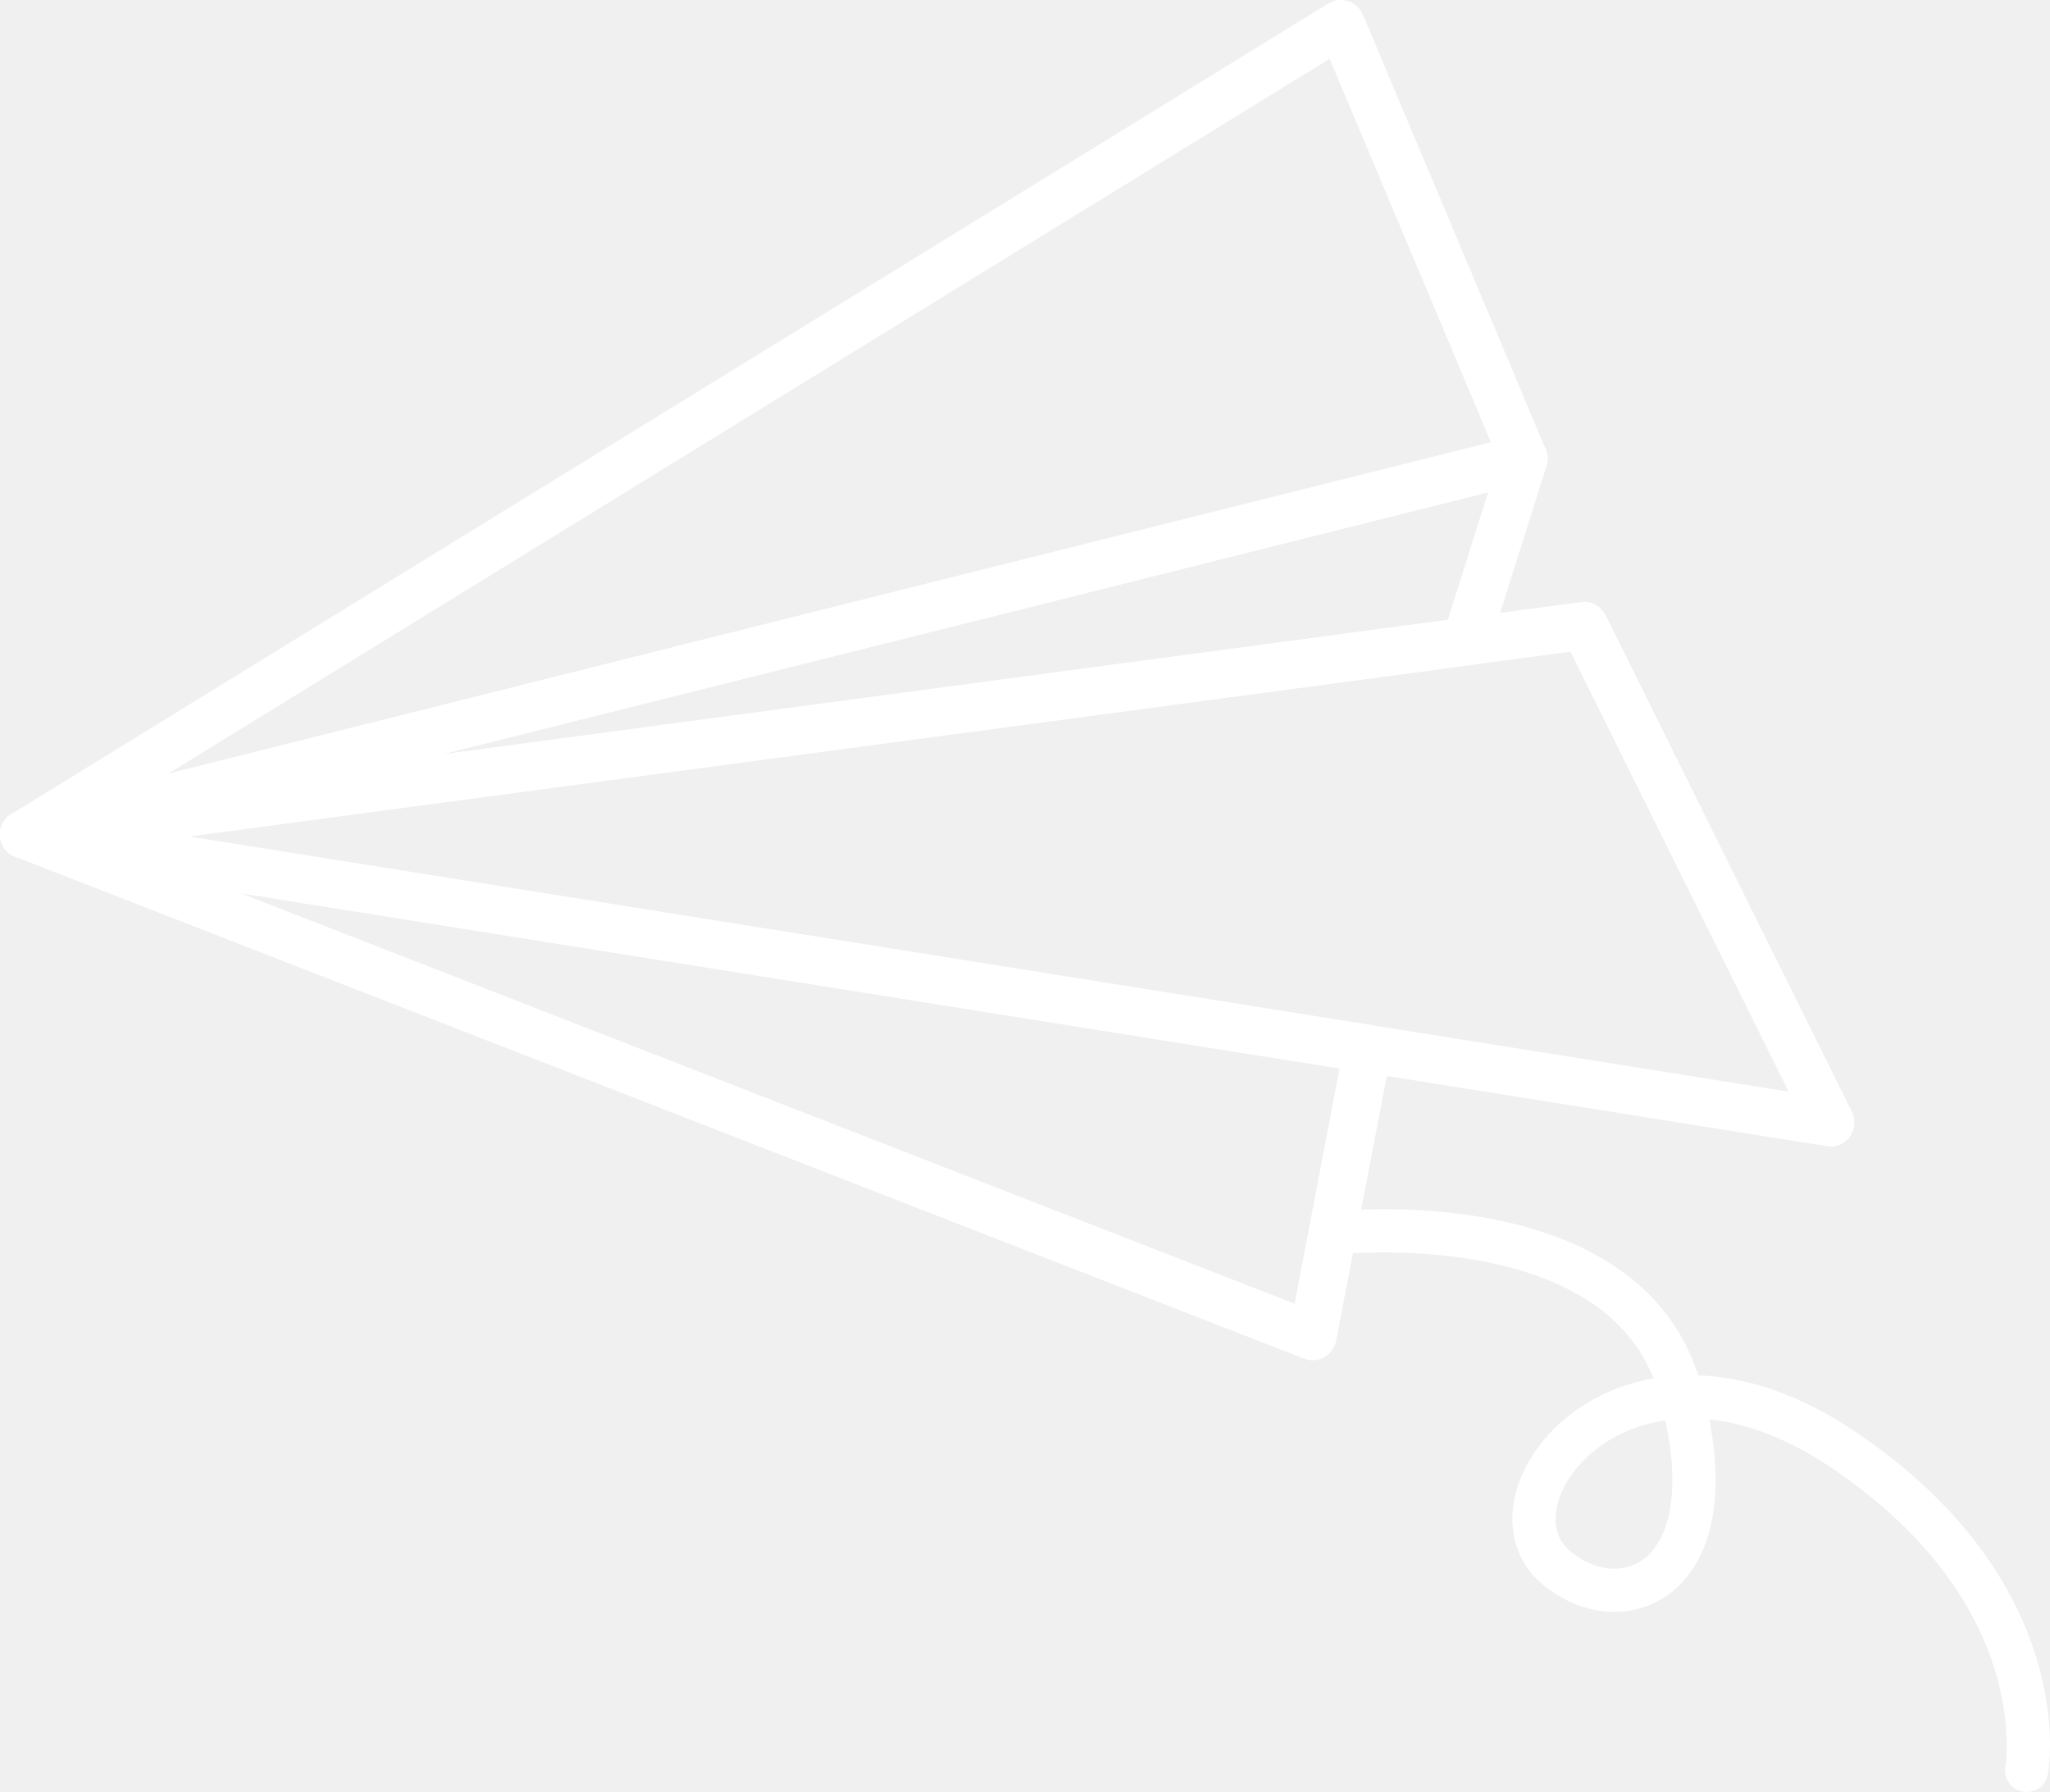
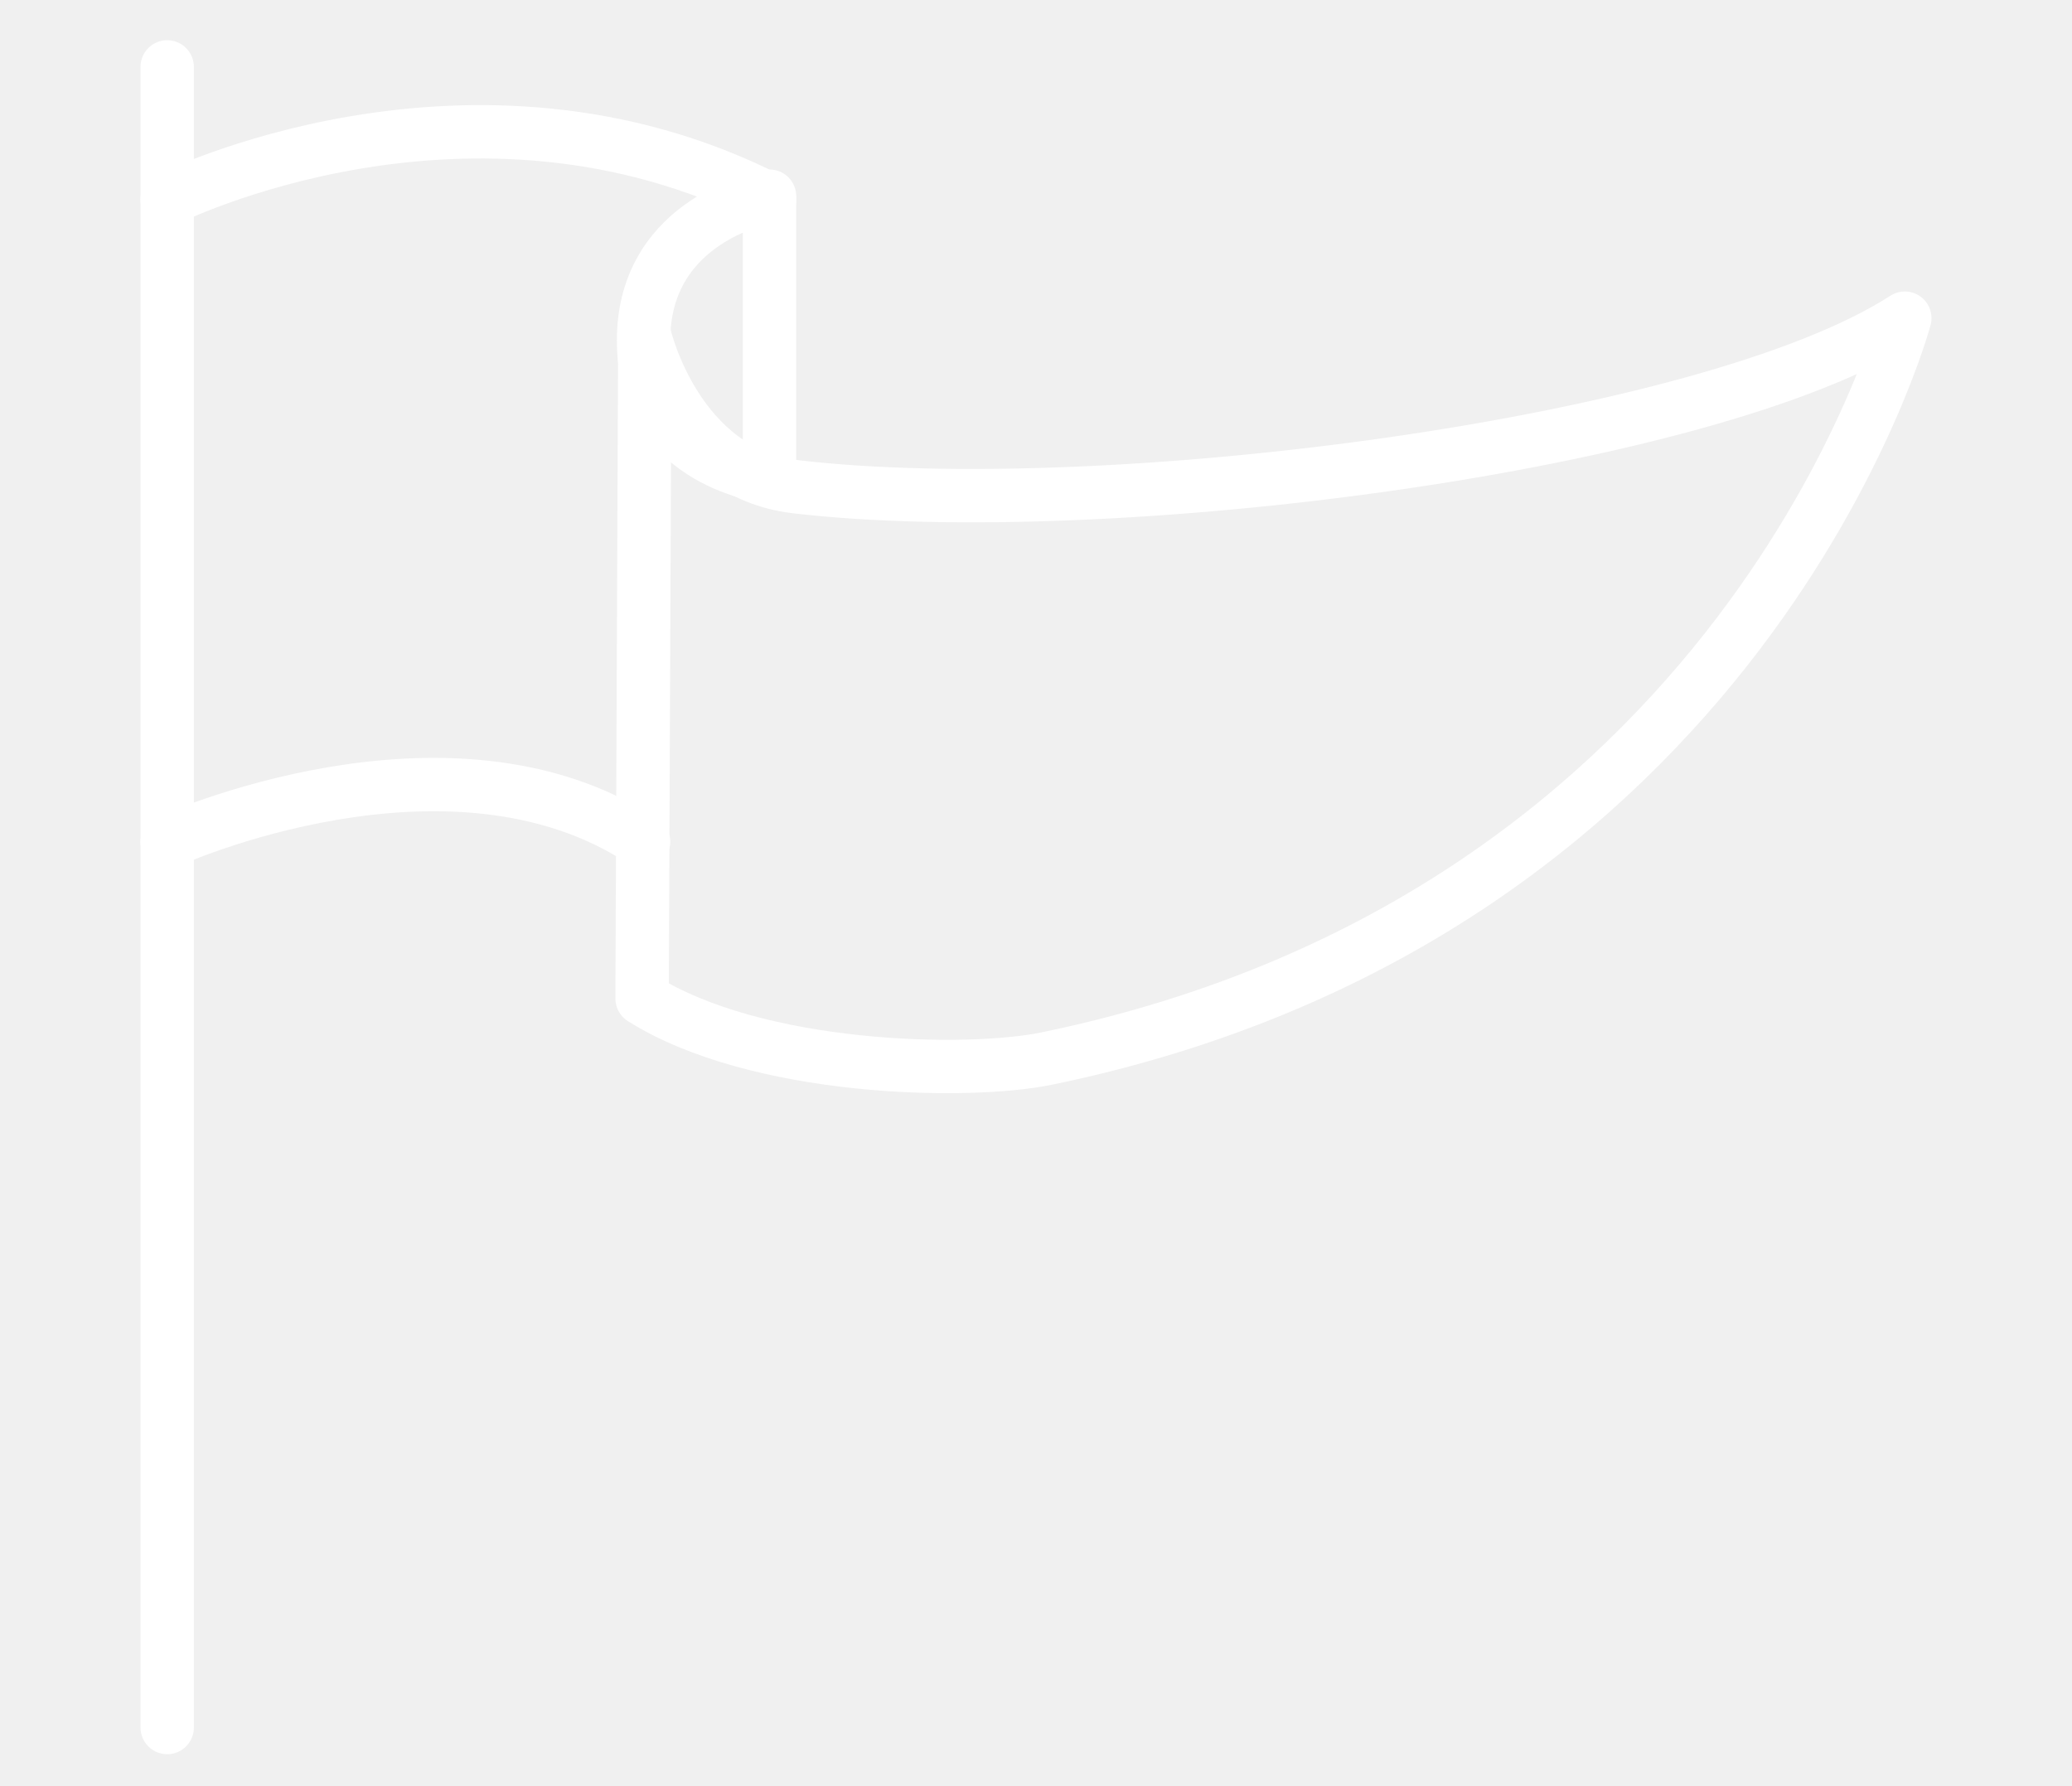
- <svg xmlns="http://www.w3.org/2000/svg" viewBox="0 0 221.9 193.94">
+ <svg xmlns="http://www.w3.org/2000/svg" viewBox="0 0 225.18 194.02">
  <defs>
-     <style>.cls-1,.cls-2{fill:none;stroke:#fff;stroke-linecap:round;stroke-linejoin:round;}.cls-1{stroke-width:5.17px;}.cls-2{stroke-width:4.68px;}</style>
+     <style>.cls-1{fill:none;stroke:#fff;stroke-linecap:round;stroke-linejoin:round;stroke-width:5.8px;}</style>
  </defs>
-   <g id="Layer_2" data-name="Layer 2">
-     <g id="圖層_1" data-name="圖層 1">
-       <polygon class="cls-1" points="2.58 90.31 171.48 67.72 198.15 121.49 2.58 90.31" />
-       <polygon class="cls-1" points="2.58 90.31 164.94 49.65 145.14 2.58 2.58 90.31" />
-       <polygon class="cls-1" points="2.58 90.31 164.94 49.65 158.69 69.43 2.58 90.31" />
-       <polygon class="cls-1" points="2.58 90.31 148.04 113.5 142.09 144.63 2.58 90.31" />
-       <path class="cls-2" d="M144.22,133.46s31.8-3.67,37.59,16.81-5.92,25.49-13.3,19.44c-8.92-7.33,7.48-28.6,30.92-12.88s19.94,34.77,19.94,34.77" />
-     </g>
+   <g id="Layer_4" data-name="Layer 4">
+     <line class="cls-1" x1="18.17" y1="187.75" x2="18.17" y2="7.27" />
+     <path class="cls-1" d="M18.17,21.67s32.95-16.53,65.46,0" />
+     <path class="cls-1" d="M83.63,21.32S69.94,23.6,69.94,37,83.63,51.83,83.63,51.83Z" />
+     <path class="cls-1" d="M70.08,36.57s3.45,14.81,16.4,16.33c33.46,3.92,99.1-4.45,120.53-18.32,0,0-17.32,64.79-93.23,80.46-8.77,1.81-31.58,1.3-44-6.52Z" />
+     <path class="cls-1" d="M18.17,91.49s30.67-14,51.77,0" />
  </g>
</svg>
